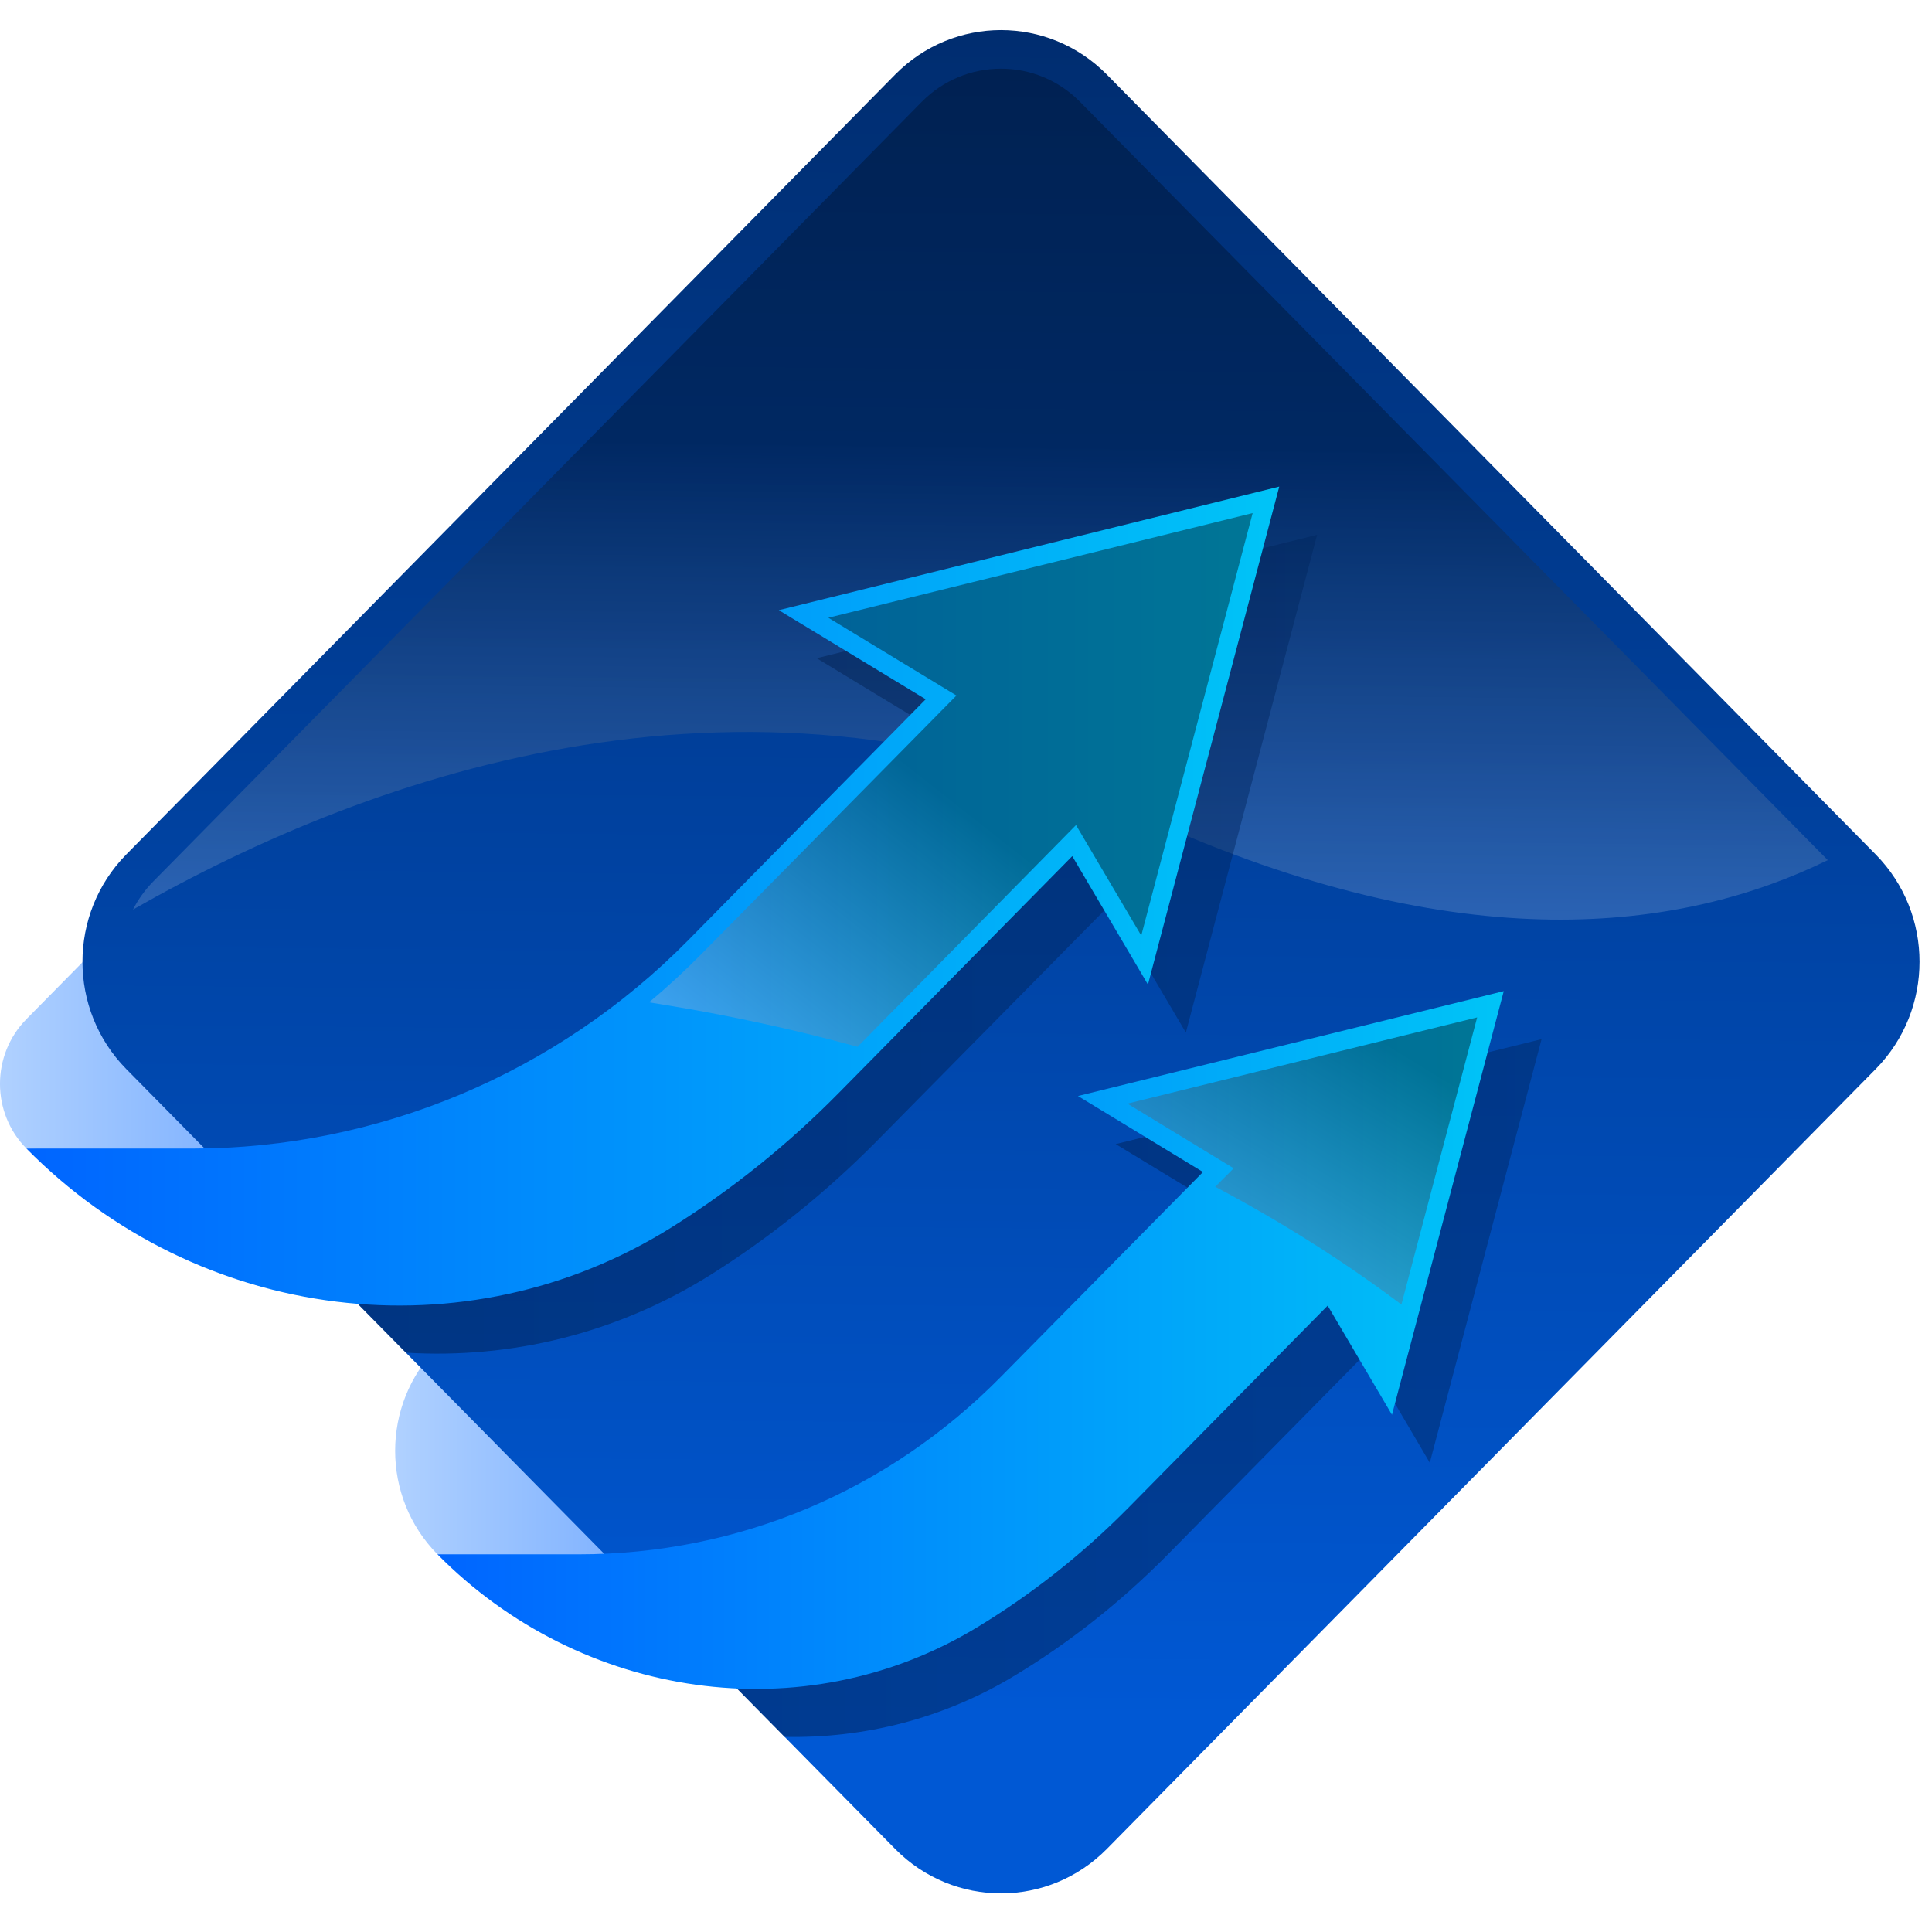
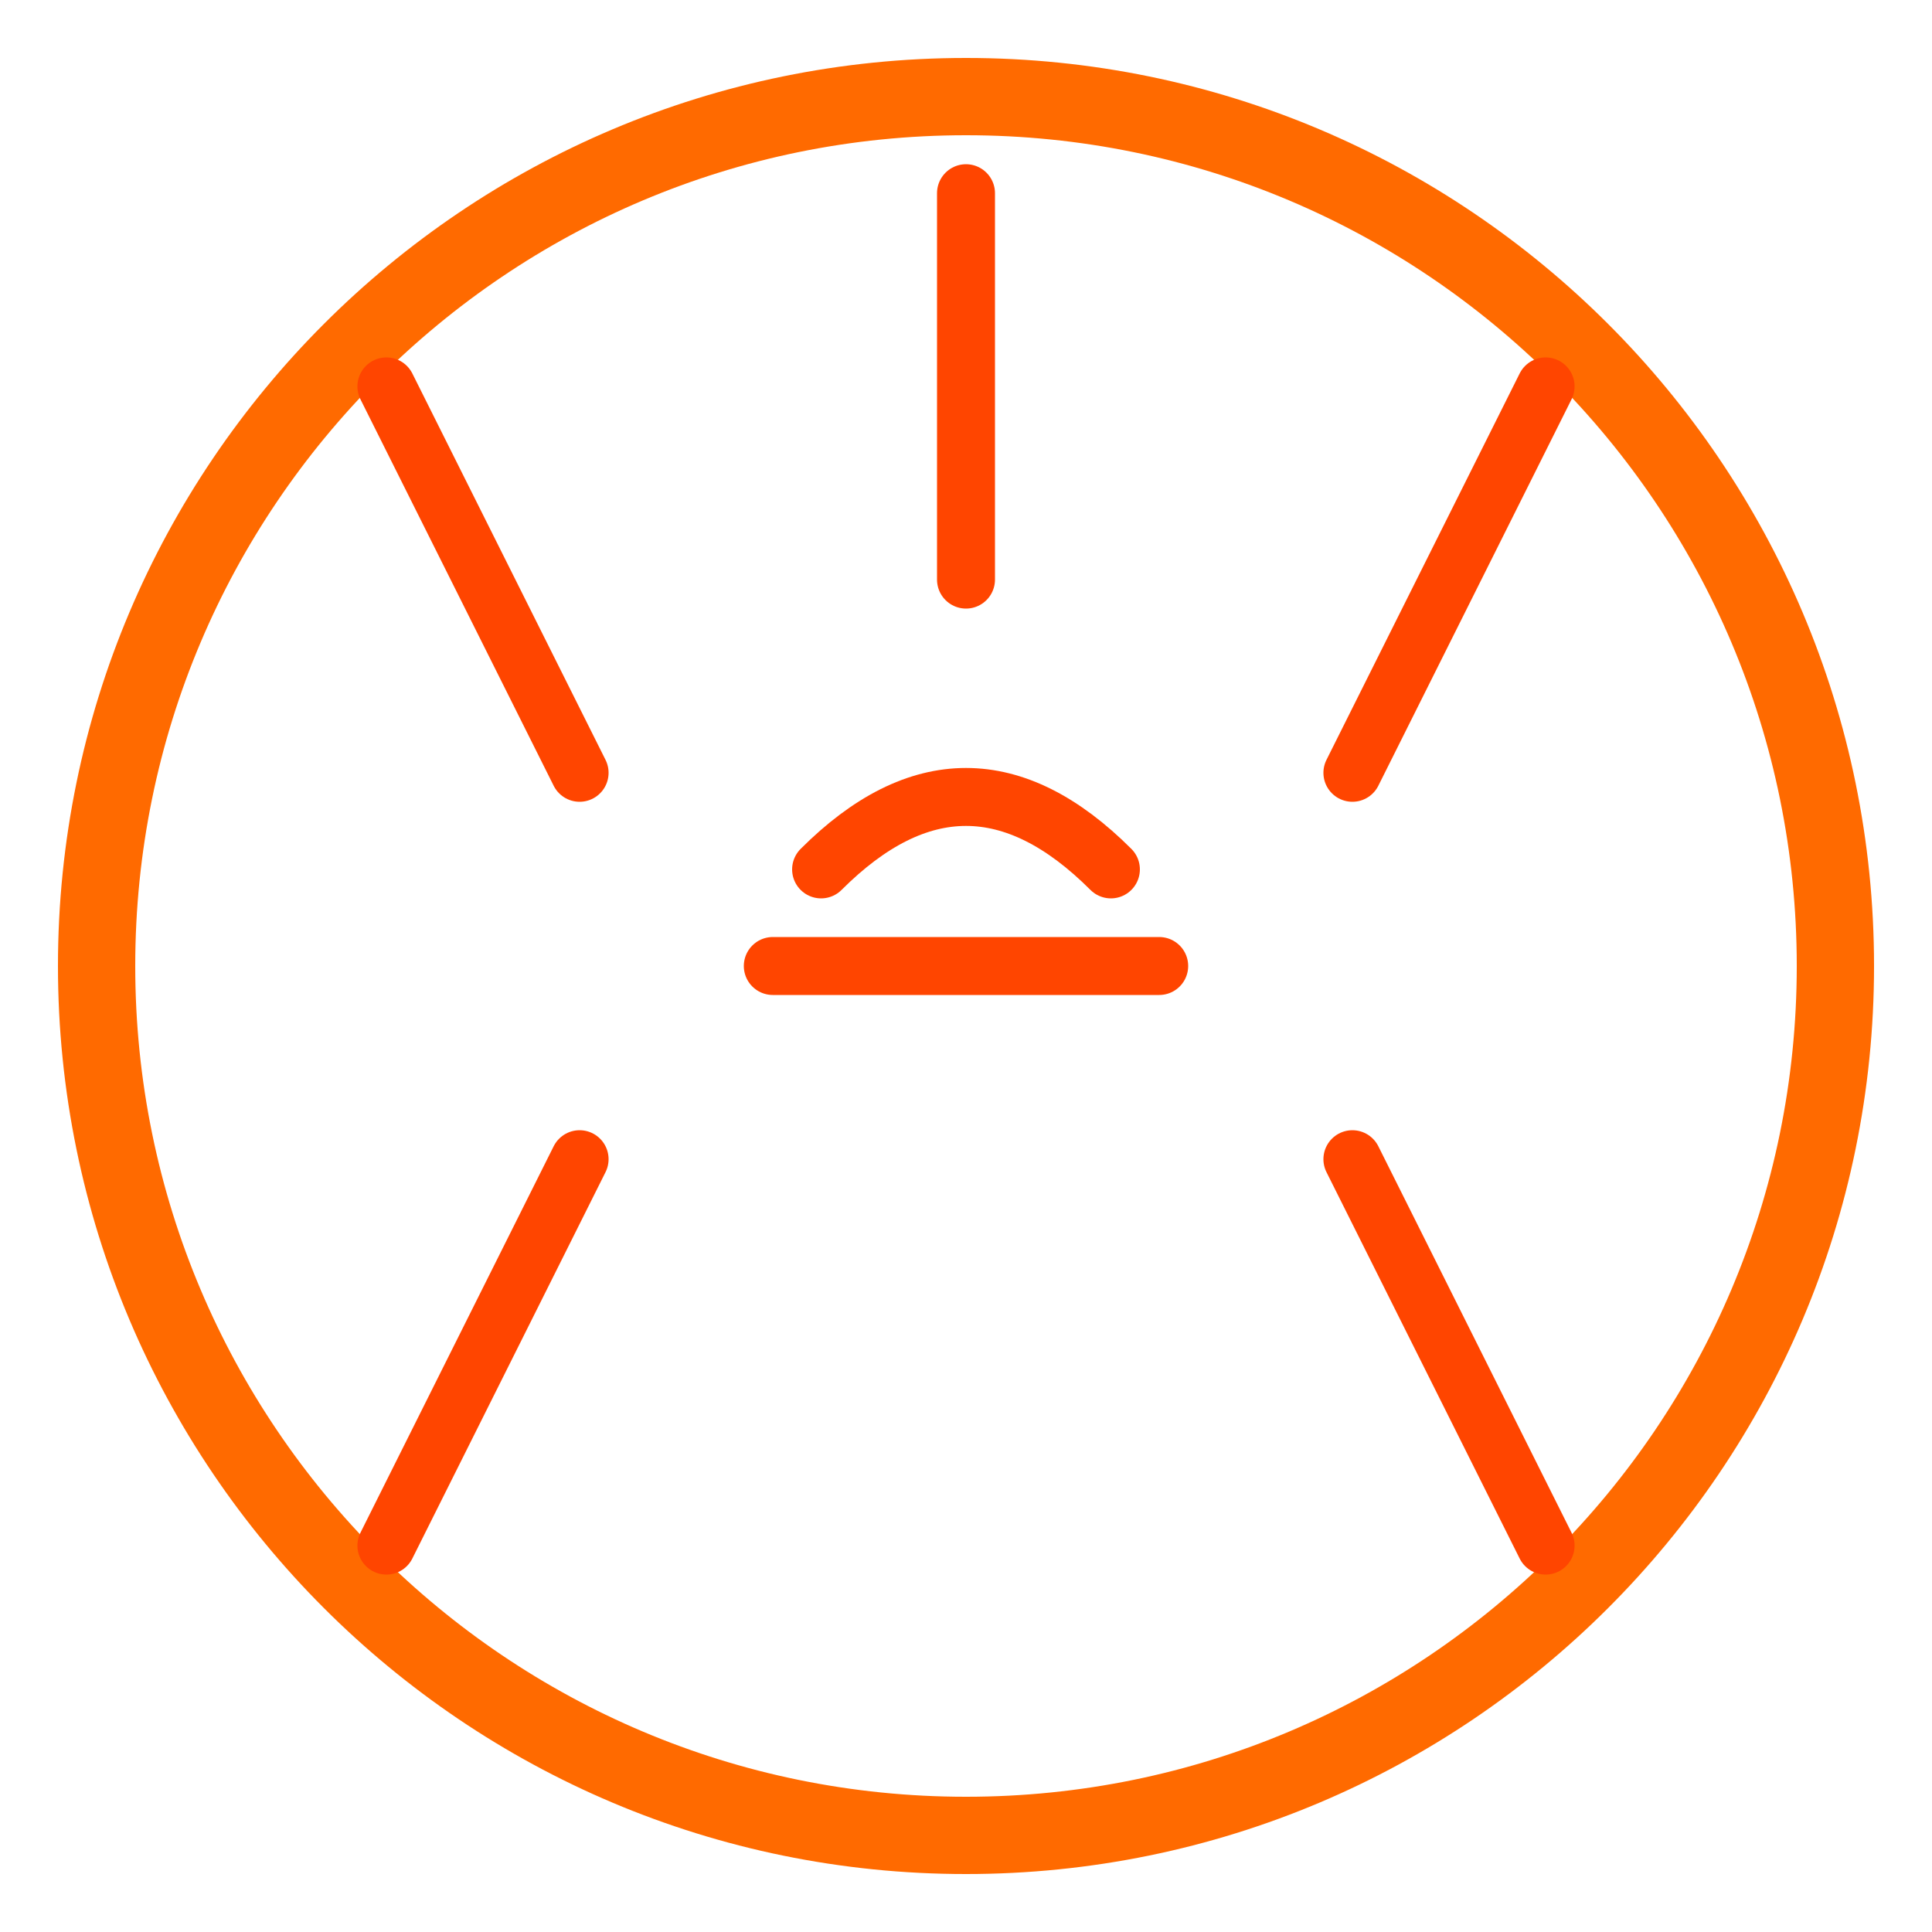
- <svg xmlns="http://www.w3.org/2000/svg" width="35" height="35" viewBox="0 0 35 35" fill="none">
-   <path d="M7.925 28.158C6.903 27.122 6.903 25.443 7.925 24.407L9.749 22.557L15.297 28.349L11.826 29.25L7.925 28.158Z" fill="url(#paint0_linear_3363_47878)" />
-   <path d="M0.479 20.807C-0.16 20.16 -0.16 19.11 0.479 18.462L3.05 15.854L8.357 21.237L0.479 20.807Z" fill="url(#paint1_linear_3363_47878)" />
-   <path d="M33.982 19.365L20.049 33.498C18.99 34.568 17.278 34.568 16.219 33.498L2.286 19.365C1.23 18.291 1.23 16.555 2.286 15.481L16.219 1.348C17.278 0.278 18.99 0.278 20.049 1.348L33.982 15.481C35.038 16.555 35.038 18.291 33.982 19.365Z" fill="url(#paint2_linear_3363_47878)" />
-   <path opacity="0.28" d="M33.112 15.582C30.465 16.879 26.474 17.405 20.798 14.836C13.626 11.593 6.809 13.967 2.409 16.478C2.502 16.297 2.622 16.126 2.773 15.972L16.703 1.84C17.085 1.456 17.594 1.244 18.133 1.244C18.673 1.244 19.182 1.456 19.564 1.843L33.112 15.582Z" fill="url(#paint3_linear_3363_47878)" />
-   <g opacity="0.44">
-     <path d="M27.927 18.825L25.902 26.499L24.74 24.523L21.144 28.173C20.305 29.02 19.381 29.753 18.387 30.352C17.094 31.137 15.647 31.496 14.213 31.465L11.79 29.006C14.447 28.856 16.919 27.741 18.817 25.816L22.481 22.103L20.212 20.726L27.927 18.825Z" fill="url(#paint4_linear_3363_47878)" />
-     <path d="M23.861 9.689L21.483 18.706L20.114 16.384L15.889 20.666C14.964 21.604 13.947 22.42 12.864 23.1C11.165 24.163 9.244 24.621 7.353 24.505L4.558 21.67C7.789 21.569 10.866 20.227 13.159 17.901L17.456 13.539L14.795 11.924L23.861 9.689Z" fill="url(#paint5_linear_3363_47878)" />
-   </g>
-   <path d="M27.242 17.955L25.217 25.63L24.052 23.653L20.456 27.3C19.618 28.15 18.693 28.88 17.701 29.481C14.556 31.388 10.516 30.786 7.925 28.158H10.479C13.371 28.158 16.087 27.017 18.132 24.942L21.793 21.232L19.528 19.855L27.242 17.955Z" fill="url(#paint6_linear_3363_47878)" />
-   <path d="M23.175 8.815L20.796 17.836L19.425 15.51L15.199 19.796C14.275 20.734 13.26 21.548 12.175 22.229C8.437 24.576 3.587 23.96 0.479 20.807H3.48C6.852 20.807 10.086 19.448 12.471 17.03L16.77 12.668L14.109 11.054L23.175 8.815Z" fill="url(#paint7_linear_3363_47878)" />
-   <g opacity="0.5">
-     <path opacity="0.78" d="M26.76 18.431L25.388 23.633C24.367 22.866 23.239 22.148 22.015 21.499L22.349 21.165L20.424 19.993L26.76 18.431Z" fill="url(#paint8_linear_3363_47878)" />
-     <path opacity="0.78" d="M22.693 9.295L20.675 16.949L19.493 14.947L15.536 18.964C14.594 18.706 13.625 18.486 12.631 18.305C12.339 18.253 12.046 18.204 11.758 18.158C12.088 17.883 12.408 17.587 12.714 17.276L17.327 12.6L15.006 11.191L22.693 9.295Z" fill="url(#paint9_linear_3363_47878)" />
-   </g>
-   <defs>
-     <linearGradient id="paint0_linear_3363_47878" x1="7.159" y1="25.903" x2="15.297" y2="25.903" gradientUnits="userSpaceOnUse">
-       <stop stop-color="#B0D1FF" />
-       <stop offset="1" stop-color="#4F93FF" />
-     </linearGradient>
-     <linearGradient id="paint1_linear_3363_47878" x1="-0" y1="18.545" x2="8.357" y2="18.545" gradientUnits="userSpaceOnUse">
-       <stop stop-color="#B0D1FF" />
-       <stop offset="1" stop-color="#4F93FF" />
-     </linearGradient>
-     <linearGradient id="paint2_linear_3363_47878" x1="18.006" y1="31.096" x2="18.36" y2="-5.689" gradientUnits="userSpaceOnUse">
-       <stop stop-color="#0058D4" />
-       <stop offset="1" stop-color="#00245B" />
-     </linearGradient>
-     <linearGradient id="paint3_linear_3363_47878" x1="17.854" y1="8.043" x2="17.736" y2="17.864" gradientUnits="userSpaceOnUse">
-       <stop />
-       <stop offset="1" stop-color="#B0D1FF" />
-     </linearGradient>
-     <linearGradient id="paint4_linear_3363_47878" x1="11.79" y1="25.146" x2="27.927" y2="25.146" gradientUnits="userSpaceOnUse">
-       <stop stop-color="#001334" />
-       <stop offset="1" stop-color="#00245B" />
-     </linearGradient>
-     <linearGradient id="paint5_linear_3363_47878" x1="4.558" y1="17.106" x2="23.861" y2="17.106" gradientUnits="userSpaceOnUse">
-       <stop stop-color="#001334" />
-       <stop offset="1" stop-color="#00245B" />
-     </linearGradient>
-     <linearGradient id="paint6_linear_3363_47878" x1="7.925" y1="24.275" x2="27.242" y2="24.275" gradientUnits="userSpaceOnUse">
-       <stop stop-color="#0065FF" />
-       <stop offset="1" stop-color="#00C4F7" />
-     </linearGradient>
-     <linearGradient id="paint7_linear_3363_47878" x1="0.479" y1="16.233" x2="23.175" y2="16.233" gradientUnits="userSpaceOnUse">
-       <stop stop-color="#0065FF" />
-       <stop offset="1" stop-color="#00C4F7" />
-     </linearGradient>
-     <linearGradient id="paint8_linear_3363_47878" x1="24.758" y1="18.693" x2="20.955" y2="24.921" gradientUnits="userSpaceOnUse">
-       <stop />
-       <stop offset="1" stop-color="#B0D1FF" />
-     </linearGradient>
-     <linearGradient id="paint9_linear_3363_47878" x1="17.413" y1="14.629" x2="12.923" y2="20.32" gradientUnits="userSpaceOnUse">
-       <stop />
-       <stop offset="1" stop-color="#B0D1FF" />
-     </linearGradient>
-   </defs>
+ <svg xmlns="http://www.w3.org/2000/svg" width="200" height="200" viewBox="0 0 200 200" fill="none">
+   <circle cx="100" cy="100" r="90" stroke="#FF6A00" stroke-width="8" fill="none" />
+   <path d="M85 90C95 80, 105 80, 115 90" stroke="#FF4500" stroke-width="6" fill="none" stroke-linecap="round" />
+   <path d="M80 100H120" stroke="#FF4500" stroke-width="6" fill="none" stroke-linecap="round" />
+   <path d="M100 20L100 60" stroke="#FF4500" stroke-width="6" fill="none" stroke-linecap="round" />
+   <path d="M40 40L60 80" stroke="#FF4500" stroke-width="6" fill="none" stroke-linecap="round" />
+   <path d="M160 40L140 80" stroke="#FF4500" stroke-width="6" fill="none" stroke-linecap="round" />
+   <path d="M40 160L60 120" stroke="#FF4500" stroke-width="6" fill="none" stroke-linecap="round" />
+   <path d="M160 160L140 120" stroke="#FF4500" stroke-width="6" fill="none" stroke-linecap="round" />
</svg>
